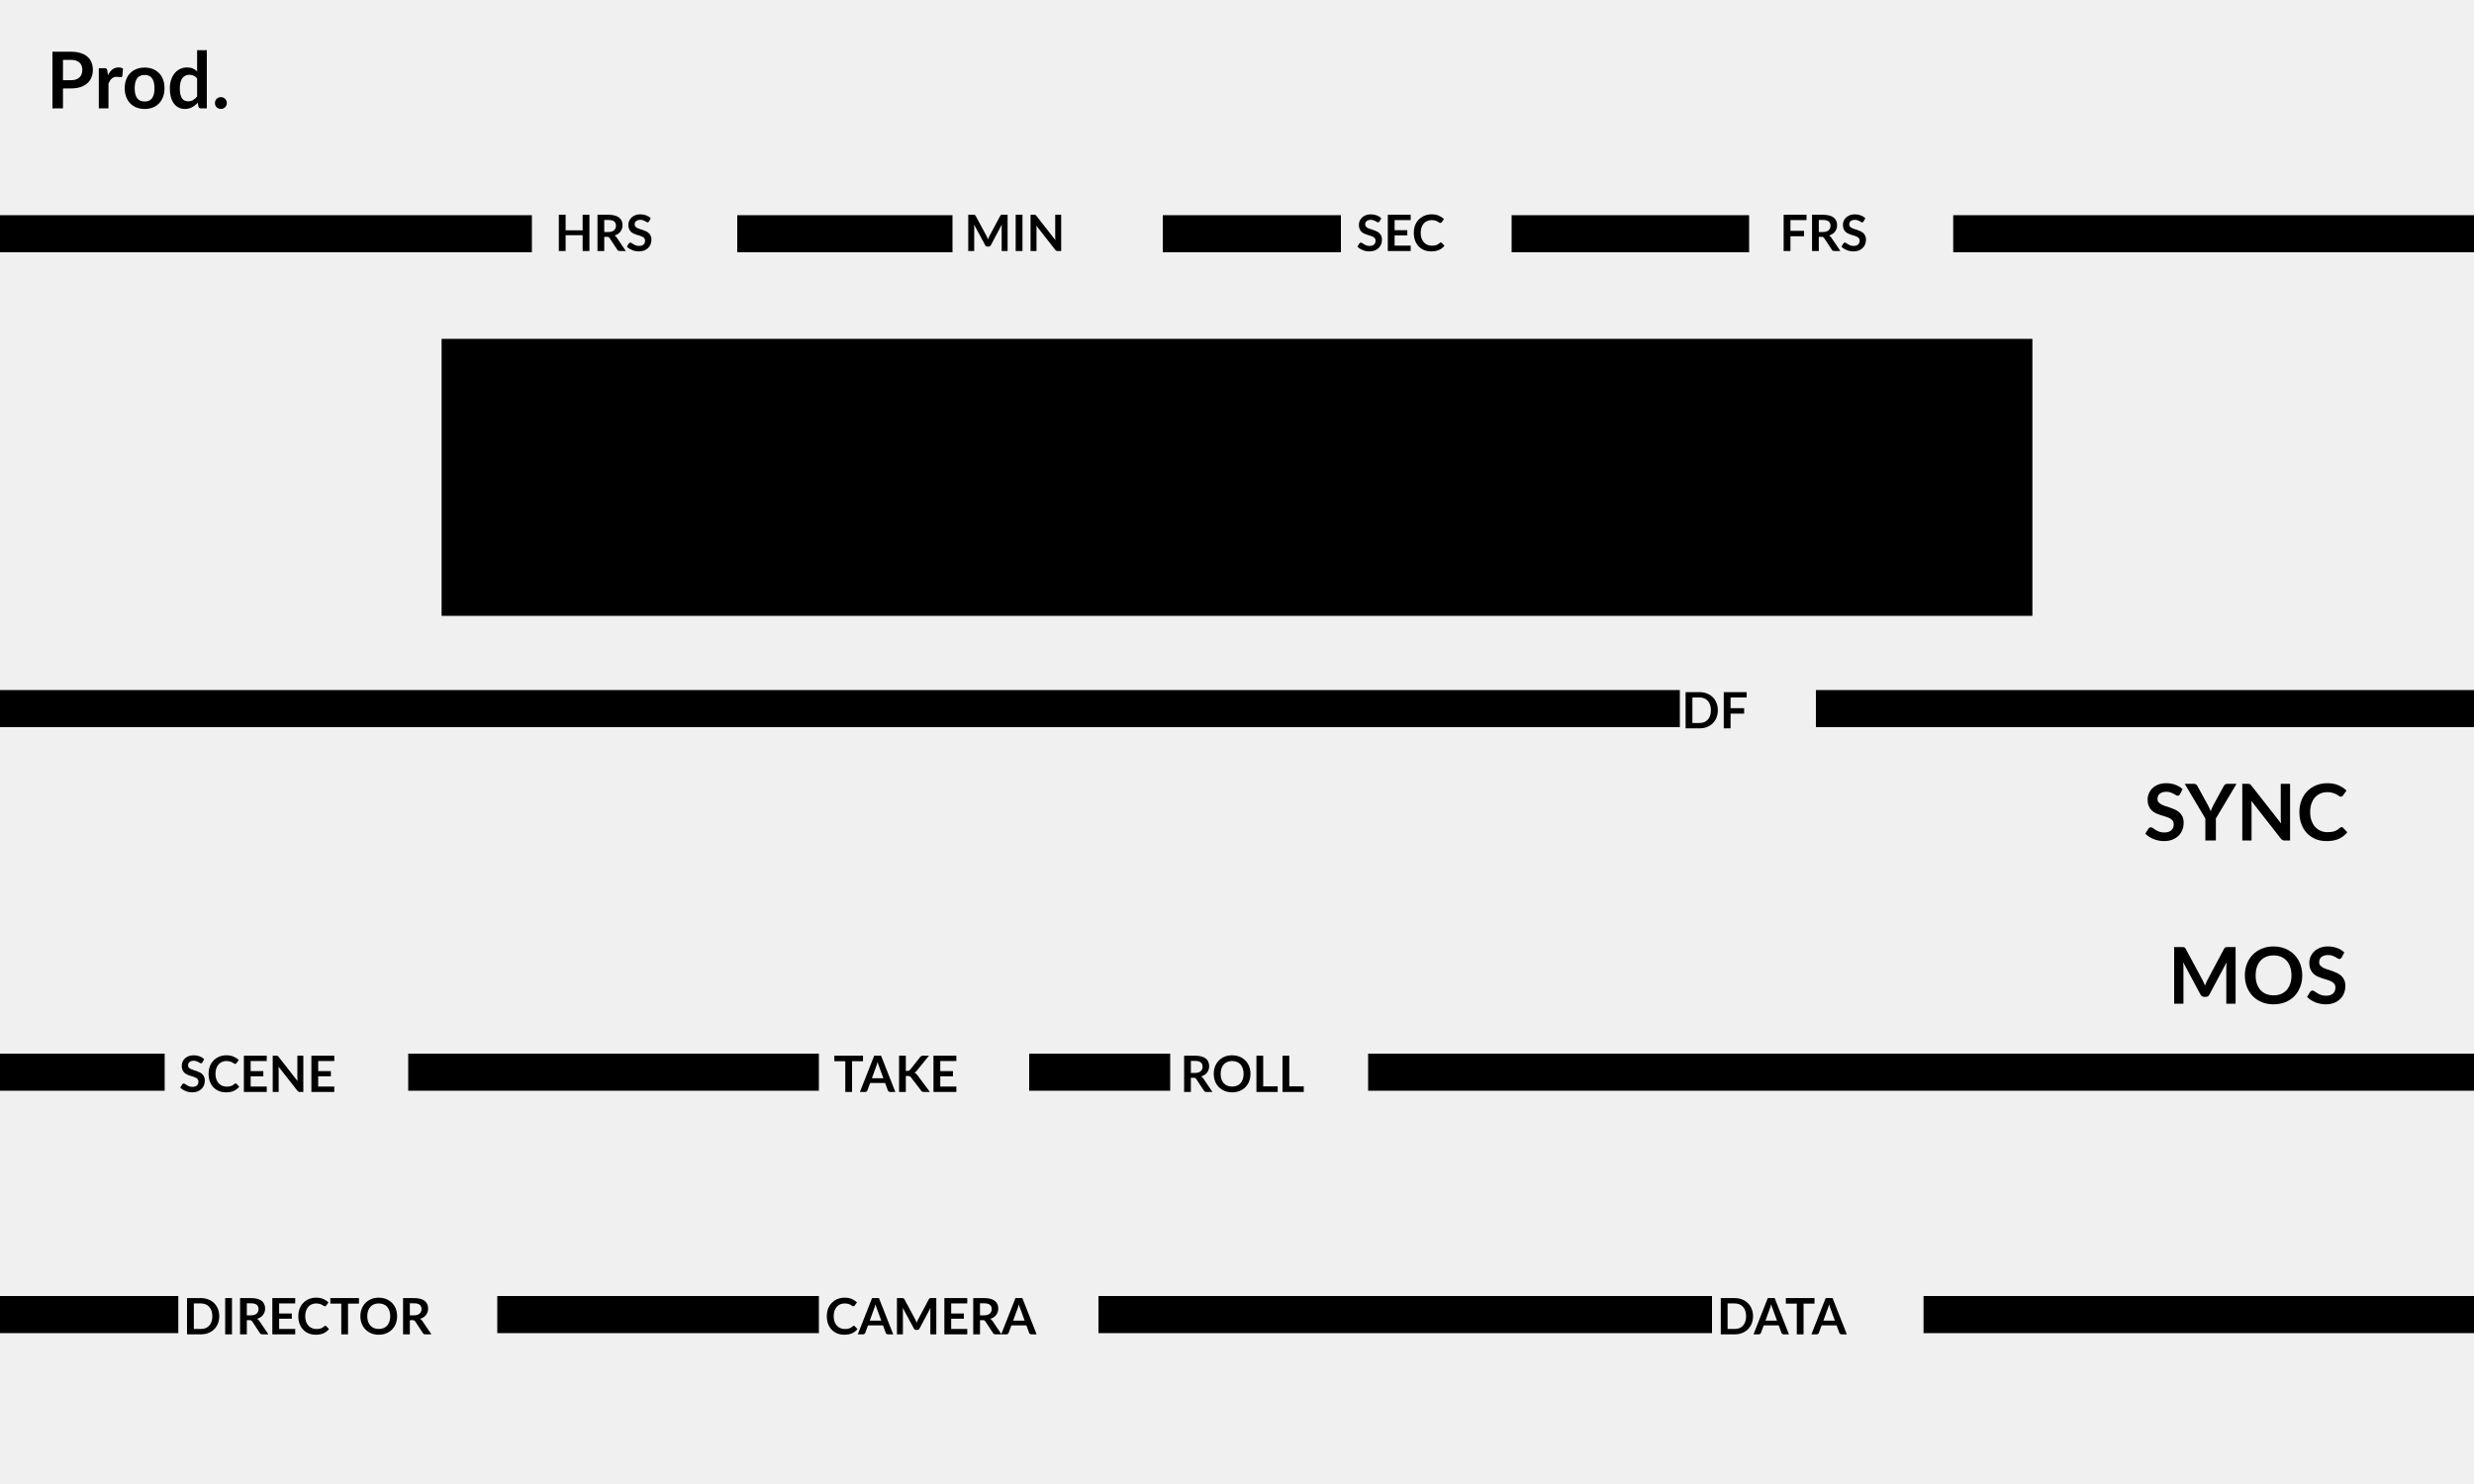
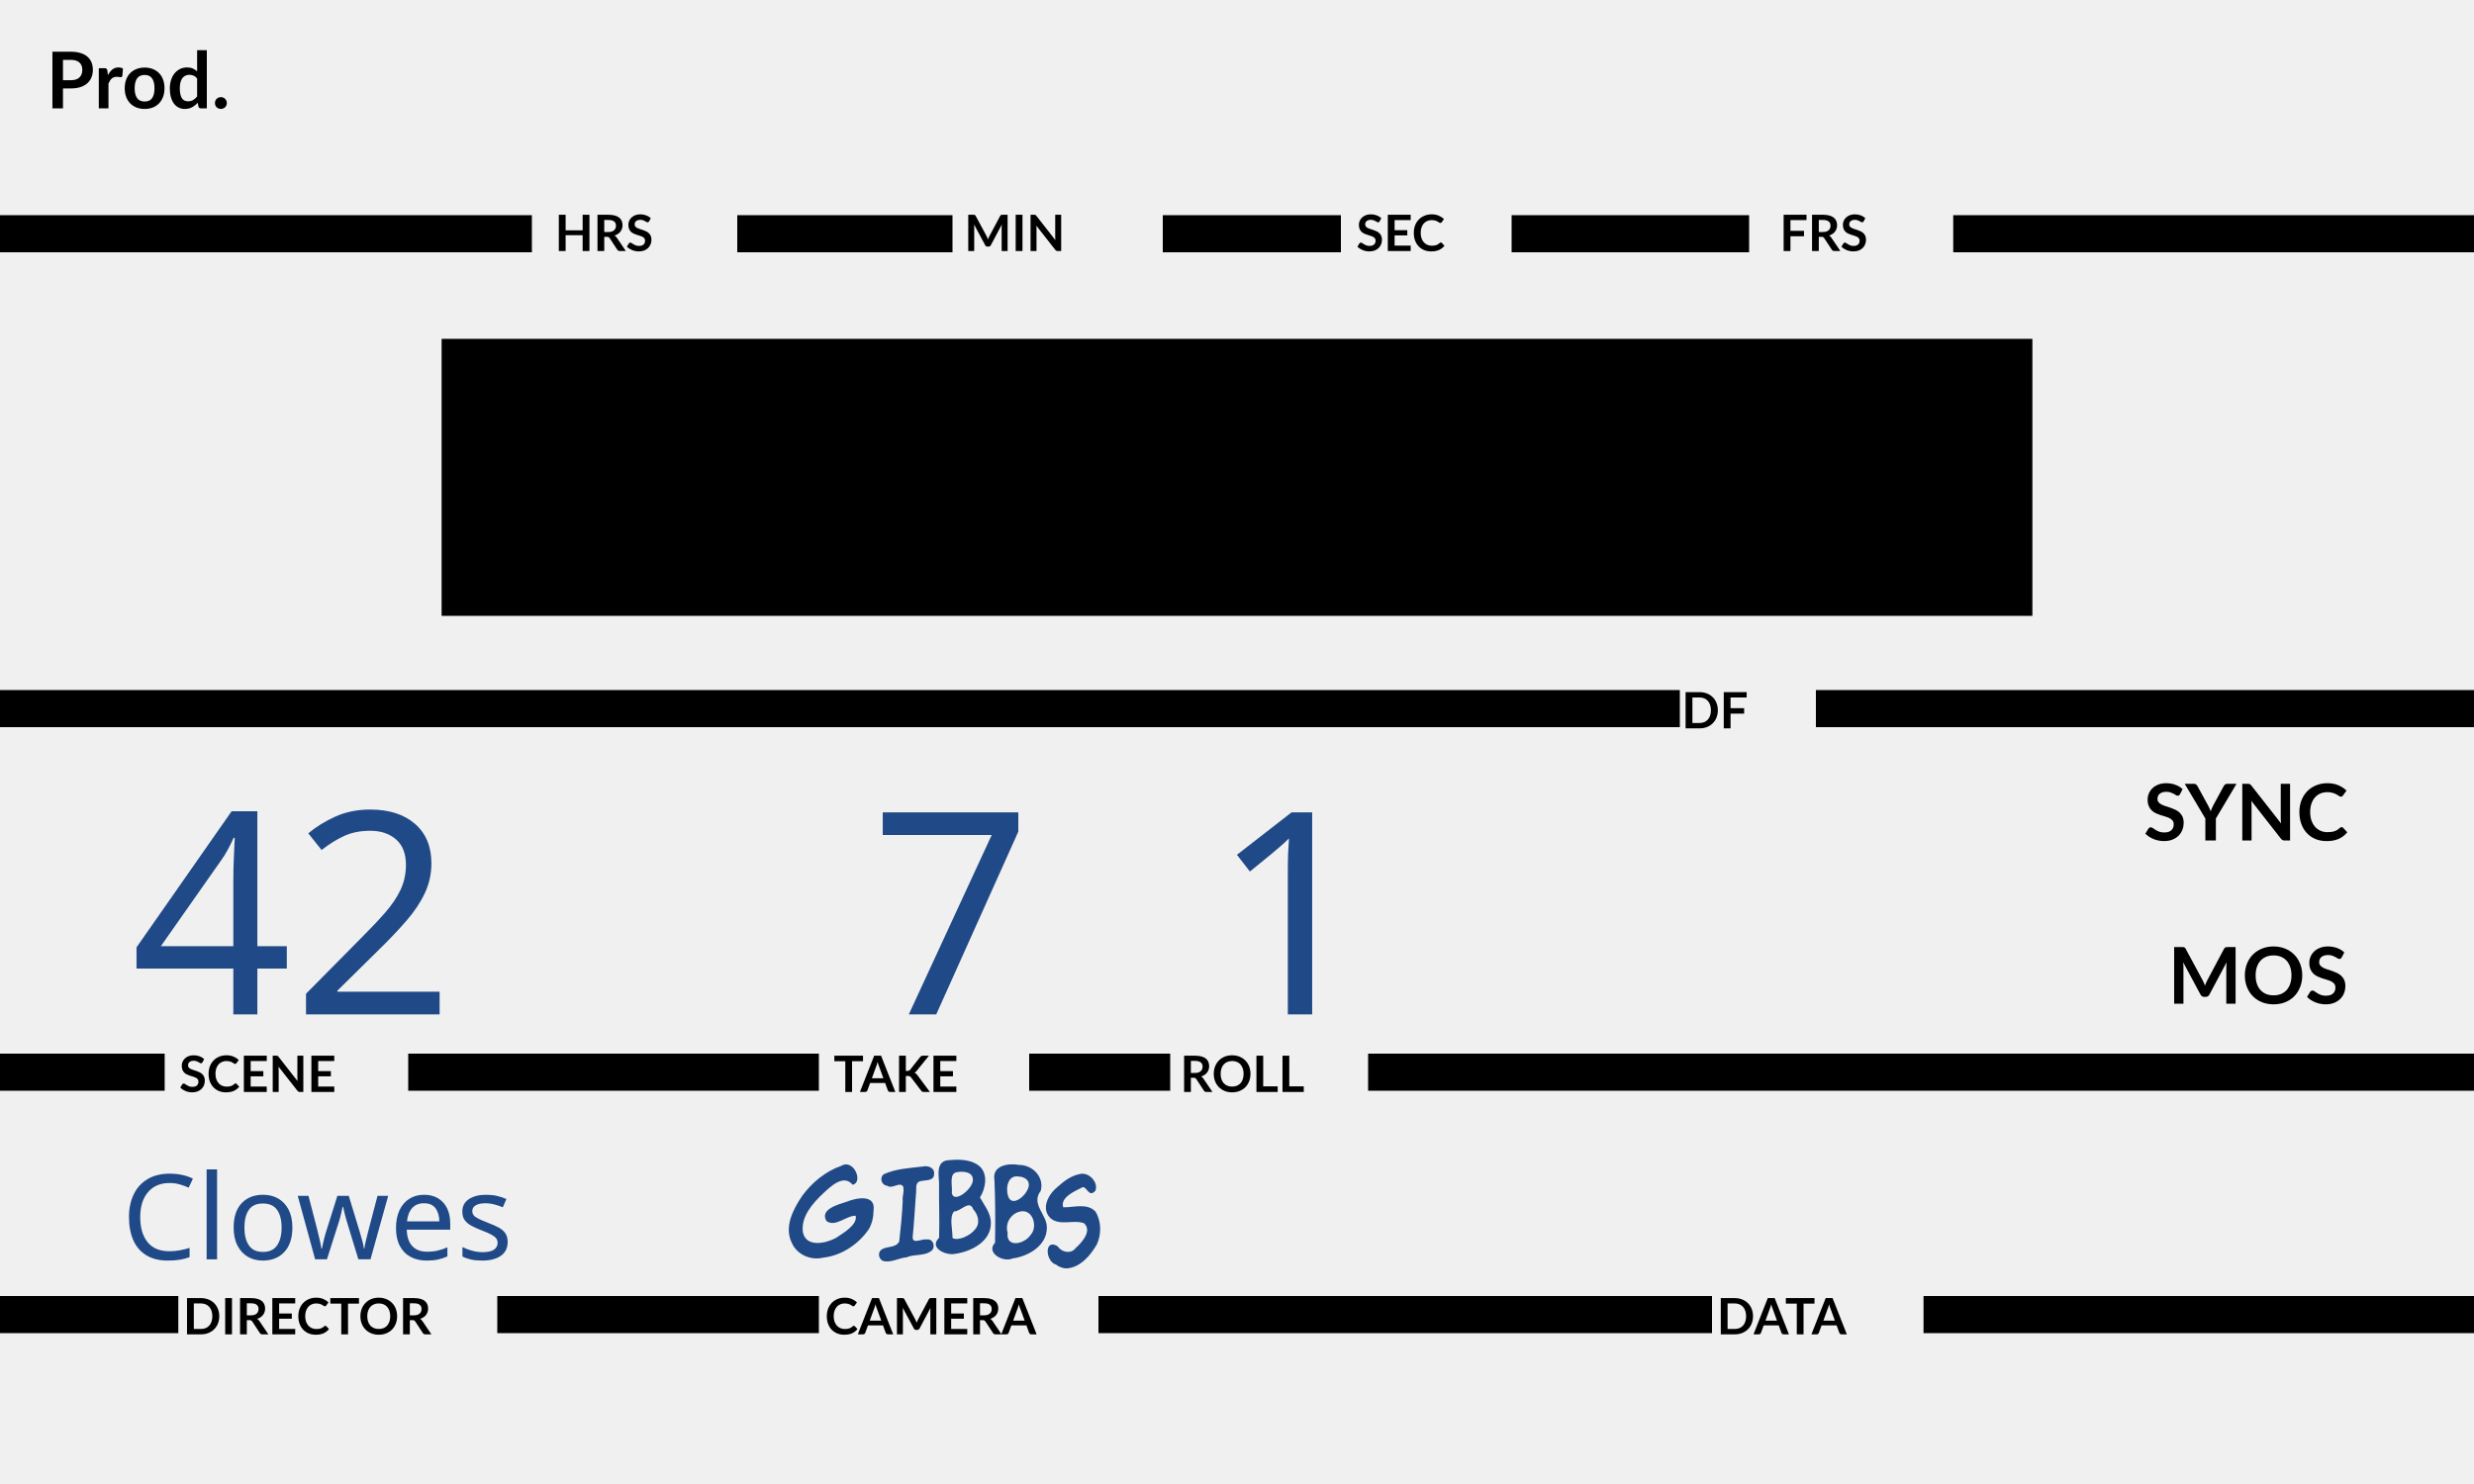
<svg xmlns="http://www.w3.org/2000/svg" width="1000" height="600" id="svg6175" version="1.1">
  <defs id="defs6177" />
  <g id="layer1" transform="translate(0,-452.3622)" style="display:inline">
    <text xml:space="preserve" style="font-size:31.675px;font-style:normal;font-variant:normal;font-weight:bold;font-stretch:normal;text-align:start;line-height:125%;letter-spacing:0px;word-spacing:0px;writing-mode:lr-tb;text-anchor:start;fill:#000000;fill-opacity:1;stroke:none;font-family:Lato;-inkscape-font-specification:Lato Bold" x="18.645" y="496.177" id="text6183">
      <tspan id="tspan6185" x="18.645" y="496.177">Prod.</tspan>
    </text>
    <rect style="color:#000000;fill:#000000;fill-opacity:1;fill-rule:nonzero;stroke:none;stroke-width:1;marker:none;visibility:visible;display:inline;overflow:visible;enable-background:accumulate" id="rect6187" width="216.994" height="15" x="-2" y="539.362" />
    <rect y="539.362" x="789.5" height="15" width="211.5" id="rect6223" style="color:#000000;fill:#000000;fill-opacity:1;fill-rule:nonzero;stroke:none;stroke-width:1;marker:none;visibility:visible;display:inline;overflow:visible;enable-background:accumulate" />
    <rect style="color:#000000;fill:#000000;fill-opacity:1;fill-rule:nonzero;stroke:none;stroke-width:1;marker:none;visibility:visible;display:inline;overflow:visible;enable-background:accumulate" id="rect6189" width="643" height="112" x="178.5" y="589.362" />
    <text id="text6207" y="553.851" x="256.477" style="font-size:20.285px;font-style:normal;font-variant:normal;font-weight:bold;font-stretch:normal;text-align:center;line-height:125%;letter-spacing:0px;word-spacing:0px;writing-mode:lr-tb;text-anchor:middle;fill:#000000;fill-opacity:1;stroke:none;font-family:Lato;-inkscape-font-specification:Lato Bold" xml:space="preserve">
      <tspan y="553.851" x="256.477" id="tspan6209">HRS</tspan>
    </text>
    <text xml:space="preserve" style="font-size:20.285px;font-style:normal;font-variant:normal;font-weight:bold;font-stretch:normal;text-align:center;line-height:125%;letter-spacing:0px;word-spacing:0px;writing-mode:lr-tb;text-anchor:middle;fill:#000000;fill-opacity:1;stroke:none;font-family:Lato;-inkscape-font-specification:Lato Bold" x="422.477" y="553.851" id="text6211">
      <tspan id="tspan6213" x="422.477" y="553.851">MIN</tspan>
    </text>
    <text id="text6215" y="553.851" x="578.477" style="font-size:20.285px;font-style:normal;font-variant:normal;font-weight:bold;font-stretch:normal;text-align:center;line-height:125%;letter-spacing:0px;word-spacing:0px;writing-mode:lr-tb;text-anchor:middle;fill:#000000;fill-opacity:1;stroke:none;font-family:Lato;-inkscape-font-specification:Lato Bold" xml:space="preserve">
      <tspan y="553.851" x="578.477" id="tspan6217">SEC</tspan>
    </text>
    <text xml:space="preserve" style="font-size:20.285px;font-style:normal;font-variant:normal;font-weight:bold;font-stretch:normal;text-align:center;line-height:125%;letter-spacing:0px;word-spacing:0px;writing-mode:lr-tb;text-anchor:middle;fill:#000000;fill-opacity:1;stroke:none;font-family:Lato;-inkscape-font-specification:Lato Bold" x="749.477" y="553.851" id="text6219">
      <tspan id="tspan6221" x="749.477" y="553.851">FRS</tspan>
    </text>
    <rect y="539.362" x="298" height="15" width="87" id="rect6235" style="color:#000000;fill:#000000;fill-opacity:1;fill-rule:nonzero;stroke:none;stroke-width:1;marker:none;visibility:visible;display:inline;overflow:visible;enable-background:accumulate" />
    <rect style="color:#000000;fill:#000000;fill-opacity:1;fill-rule:nonzero;stroke:none;stroke-width:1;marker:none;visibility:visible;display:inline;overflow:visible;enable-background:accumulate" id="rect6237" width="72" height="15" x="470" y="539.362" />
    <rect y="539.362" x="611" height="15" width="96" id="rect6239" style="color:#000000;fill:#000000;fill-opacity:1;fill-rule:nonzero;stroke:none;stroke-width:1;marker:none;visibility:visible;display:inline;overflow:visible;enable-background:accumulate" />
    <rect style="color:#000000;fill:#000000;fill-opacity:1;fill-rule:nonzero;stroke:none;stroke-width:1;marker:none;visibility:visible;display:inline;overflow:visible;enable-background:accumulate" id="rect6241" width="268.007" height="15" x="733.993" y="731.362" />
    <text id="text6243" y="746.851" x="705.477" style="font-size:20.285px;font-style:normal;font-variant:normal;font-weight:bold;font-stretch:normal;text-align:center;line-height:125%;letter-spacing:0px;word-spacing:0px;writing-mode:lr-tb;text-anchor:middle;fill:#000000;fill-opacity:1;stroke:none;font-family:Lato;-inkscape-font-specification:Lato Bold" xml:space="preserve">
      <tspan y="746.851" x="705.477" id="tspan6245">DF</tspan>
    </text>
    <rect y="731.362" x="-2" height="15" width="681" id="rect6247" style="color:#000000;fill:#000000;fill-opacity:1;fill-rule:nonzero;stroke:none;stroke-width:1;marker:none;visibility:visible;display:inline;overflow:visible;enable-background:accumulate" />
    <text id="text6249" y="792.177" x="987.645" style="font-size:31.675px;font-style:normal;font-variant:normal;font-weight:bold;font-stretch:normal;text-align:end;line-height:125%;letter-spacing:0px;word-spacing:0px;writing-mode:lr-tb;text-anchor:end;fill:#000000;fill-opacity:1;stroke:none;font-family:Lato;-inkscape-font-specification:Lato Bold" xml:space="preserve">
      <tspan y="792.177" x="987.645" id="tspan6251">SYNC</tspan>
    </text>
    <text xml:space="preserve" style="font-size:31.675px;font-style:normal;font-variant:normal;font-weight:bold;font-stretch:normal;text-align:end;line-height:125%;letter-spacing:0px;word-spacing:0px;writing-mode:lr-tb;text-anchor:end;fill:#000000;fill-opacity:1;stroke:none;font-family:Lato;-inkscape-font-specification:Lato Bold" x="987.645" y="858.177" id="text6253">
      <tspan id="tspan6255" x="987.645" y="858.177">MOS</tspan>
    </text>
    <rect y="878.362" x="-2" height="15" width="68.564" id="rect6276" style="color:#000000;fill:#000000;fill-opacity:1;fill-rule:nonzero;stroke:none;stroke-width:1;marker:none;visibility:visible;display:inline;overflow:visible;enable-background:accumulate" />
    <text xml:space="preserve" style="font-size:20.285px;font-style:normal;font-variant:normal;font-weight:bold;font-stretch:normal;text-align:center;line-height:125%;letter-spacing:0px;word-spacing:0px;writing-mode:lr-tb;text-anchor:middle;fill:#000000;fill-opacity:1;stroke:none;font-family:Lato;-inkscape-font-specification:Lato Bold" x="116.477" y="893.851" id="text6278">
      <tspan id="tspan6280" x="116.477" y="893.851">SCENE</tspan>
    </text>
    <text id="text6282" y="893.851" x="374.477" style="font-size:20.285px;font-style:normal;font-variant:normal;font-weight:bold;font-stretch:normal;text-align:center;line-height:125%;letter-spacing:0px;word-spacing:0px;writing-mode:lr-tb;text-anchor:middle;fill:#000000;fill-opacity:1;stroke:none;font-family:Lato;-inkscape-font-specification:Lato Bold" xml:space="preserve">
      <tspan y="893.851" x="374.477" id="tspan6284">TAKE</tspan>
    </text>
    <text xml:space="preserve" style="font-size:20.285px;font-style:normal;font-variant:normal;font-weight:bold;font-stretch:normal;text-align:center;line-height:125%;letter-spacing:0px;word-spacing:0px;writing-mode:lr-tb;text-anchor:middle;fill:#000000;fill-opacity:1;stroke:none;font-family:Lato;-inkscape-font-specification:Lato Bold" x="514.477" y="893.851" id="text6286">
      <tspan id="tspan6288" x="514.477" y="893.851">ROLL</tspan>
    </text>
    <rect style="color:#000000;fill:#000000;fill-opacity:1;fill-rule:nonzero;stroke:none;stroke-width:1;marker:none;visibility:visible;display:inline;overflow:visible;enable-background:accumulate" id="rect6296" width="166" height="15" x="165" y="878.362" />
    <rect y="878.362" x="416" height="15" width="57" id="rect6298" style="color:#000000;fill:#000000;fill-opacity:1;fill-rule:nonzero;stroke:none;stroke-width:1;marker:none;visibility:visible;display:inline;overflow:visible;enable-background:accumulate" />
    <rect style="color:#000000;fill:#000000;fill-opacity:1;fill-rule:nonzero;stroke:none;stroke-width:1;marker:none;visibility:visible;display:inline;overflow:visible;enable-background:accumulate" id="rect6300" width="449" height="15" x="553" y="878.362" />
    <rect style="color:#000000;fill:#000000;fill-opacity:1;fill-rule:nonzero;stroke:none;stroke-width:1;marker:none;visibility:visible;display:inline;overflow:visible;enable-background:accumulate" id="rect6302" width="74.076" height="15" x="-2" y="976.362" />
    <text id="text6304" y="991.851" x="136.477" style="font-size:20.285px;font-style:normal;font-variant:normal;font-weight:bold;font-stretch:normal;text-align:center;line-height:125%;letter-spacing:0px;word-spacing:0px;writing-mode:lr-tb;text-anchor:middle;fill:#000000;fill-opacity:1;stroke:none;font-family:Lato;-inkscape-font-specification:Lato Bold" xml:space="preserve">
      <tspan y="991.851" x="136.477" id="tspan6306">DIRECTOR</tspan>
    </text>
    <text xml:space="preserve" style="font-size:20.285px;font-style:normal;font-variant:normal;font-weight:bold;font-stretch:normal;text-align:center;line-height:125%;letter-spacing:0px;word-spacing:0px;writing-mode:lr-tb;text-anchor:middle;fill:#000000;fill-opacity:1;stroke:none;font-family:Lato;-inkscape-font-specification:Lato Bold" x="388.477" y="991.851" id="text6308">
      <tspan id="tspan6310" x="388.477" y="991.851">CAMERA</tspan>
    </text>
    <text xml:space="preserve" style="font-size:20.285px;font-style:normal;font-variant:normal;font-weight:bold;font-stretch:normal;text-align:center;line-height:125%;letter-spacing:0px;word-spacing:0px;writing-mode:lr-tb;text-anchor:middle;fill:#000000;fill-opacity:1;stroke:none;font-family:Lato;-inkscape-font-specification:Lato Bold" x="732.477" y="991.851" id="text6316">
      <tspan id="tspan6318" x="732.477" y="991.851">DATA</tspan>
    </text>
    <rect y="976.362" x="777.5" height="15" width="224.5" id="rect6320" style="color:#000000;fill:#000000;fill-opacity:1;fill-rule:nonzero;stroke:none;stroke-width:1;marker:none;visibility:visible;display:inline;overflow:visible;enable-background:accumulate" />
    <rect y="976.362" x="201" height="15" width="130" id="rect6322" style="color:#000000;fill:#000000;fill-opacity:1;fill-rule:nonzero;stroke:none;stroke-width:1;marker:none;visibility:visible;display:inline;overflow:visible;enable-background:accumulate" />
    <rect y="976.362" x="444" height="15" width="248" id="rect6326" style="color:#000000;fill:#000000;fill-opacity:1;fill-rule:nonzero;stroke:none;stroke-width:1;marker:none;visibility:visible;display:inline;overflow:visible;enable-background:accumulate" />
  </g>
+   <g id="layer3">
+     <text xml:space="preserve" style="font-size:114.389px;font-style:normal;font-variant:normal;font-weight:normal;font-stretch:normal;text-align:start;line-height:125%;letter-spacing:0px;word-spacing:0px;writing-mode:lr-tb;text-anchor:start;fill:#204a87;fill-opacity:1;stroke:none;font-family:Komika Jam;-inkscape-font-specification:Komika Jam" x="52.778" y="410.129" id="text7186">
+       <tspan id="tspan7188" x="52.778" y="410.129">42</tspan>
+     </text>
+     <text id="text7194" y="410.129" x="351.778" style="font-size:114.389px;font-style:normal;font-variant:normal;font-weight:normal;font-stretch:normal;text-align:start;line-height:125%;letter-spacing:0px;word-spacing:0px;writing-mode:lr-tb;text-anchor:start;fill:#204a87;fill-opacity:1;stroke:none;font-family:Komika Jam;-inkscape-font-specification:Komika Jam" xml:space="preserve">
+       <tspan y="410.129" x="351.778" id="tspan7196">7</tspan>
+     </text>
+     <text xml:space="preserve" style="font-size:114.389px;font-style:normal;font-variant:normal;font-weight:normal;font-stretch:normal;text-align:start;line-height:125%;letter-spacing:0px;word-spacing:0px;writing-mode:lr-tb;text-anchor:start;fill:#204a87;fill-opacity:1;stroke:none;font-family:Komika Jam;-inkscape-font-specification:Komika Jam" x="489.778" y="410.129" id="text7198">
+       <tspan id="tspan7200" x="489.778" y="410.129">1</tspan>
+     </text>
+     <text id="text7202" y="509.184" x="49.21" style="font-size:47.866px;font-style:normal;font-variant:normal;font-weight:normal;font-stretch:normal;text-align:start;line-height:125%;letter-spacing:0px;word-spacing:0px;writing-mode:lr-tb;text-anchor:start;fill:#204a87;fill-opacity:1;stroke:none;font-family:Komika Jam;-inkscape-font-specification:Komika Jam" xml:space="preserve">
+       <tspan y="509.184" x="49.21" id="tspan7204">Clowes</tspan>
+     </text>
+     <g style="font-size:47.866px;font-style:normal;font-variant:normal;font-weight:normal;font-stretch:normal;text-align:start;line-height:125%;letter-spacing:0px;word-spacing:0px;writing-mode:lr-tb;text-anchor:start;fill:#204a87;fill-opacity:1;stroke:none;font-family:Komika Jam;-inkscape-font-specification:Komika Jam" id="text7206">
+       <path d="m 353.104,489.32 c 0.865,-6.681 -7.1,-4.969 -10.896,-3.44 -3.257,1.091 -11.015,3.012 -8.155,7.796 3.652,2.649 7.848,-2.18 11.799,-2.13 0.887,3.634 -5.08,7.03 -7.973,8.973 -4.169,2.266 -12.159,3.945 -13.368,-2.422 -0.777,-6.317 4.023,-11.64 8.297,-15.67 2.95,-2.703 8.128,-7.845 11.823,-3.422 4.468,-0.957 0.436,-10.64 -4.562,-7.653 -6.351,2.198 -11.855,6.734 -15.81,12.133 -3.706,5.488 -7.468,12.644 -4.129,19.198 2.169,4.722 7.674,6.983 12.607,5.807 7.397,-0.828 14.201,-5.372 18.405,-11.464 1.375,-2.314 1.936,-5.038 1.963,-7.707 z" id="path7211" />
+       <path d="m 377.55,474.673 c 0.404,-2.424 -2.456,-3.555 -4.436,-3.046 -5.35,0.658 -10.929,0.85 -15.907,3.142 -1.786,1.414 -0.93,4.401 1.362,4.633 2.157,1.513 4.936,-1.766 6.473,0.263 0.605,1.979 -0.423,3.989 -0.163,6.008 -0.24,5.441 -0.798,10.872 -1.413,16.284 -1.379,2.716 -4.98,1.742 -7.135,3.276 -1.893,1.284 -1.028,4.469 1.206,4.719 3.067,0.467 5.864,-1.382 8.876,-1.584 3.261,-1.471 7.38,-0.345 10.245,-2.78 1.629,-1.662 0.428,-4.916 -2.107,-4.442 -1.781,-0.441 -5.703,2.094 -5.654,-0.954 0.582,-5.745 0.893,-11.525 1.322,-17.287 0.384,-1.809 -0.628,-4.688 1.766,-5.329 1.92,-0.538 5.633,0.063 5.566,-2.903" id="path7213" />
+       <path d="m 400.519,494.5 c 0.047,-4.002 -2.681,-7.141 -4.404,-10.339 2.083,-3.416 3.313,-8.716 0.32,-12.158 -3.235,-3.229 -8.345,-3.345 -12.717,-2.944 -5.515,0.186 -4.27,5.794 -4.144,9.385 -0.114,7.333 0.265,14.695 0.004,22.004 -4.281,4.084 2.823,7.331 6.534,6.486 6.441,-0.916 14.475,-4.952 14.408,-12.433 m -6.462,2.633 c -1.849,2.424 -6.763,4.741 -9.047,3.399 0.05,-3.392 -1.408,-8.458 0.621,-10.739 2.541,0.151 6.283,-4.964 7.74,-0.89 2.056,2.237 2.959,5.781 0.685,8.23 m -0.814,-20.104 c 0.15,3.49 -7.691,9.865 -8.52,5.313 0.378,-2.69 -1.338,-8.017 2.154,-8.424 2.412,-0.451 6.415,-0.185 6.366,3.111" id="path7215" />
+       <path d="m 423.143,496.5 c 0.26,-5.376 -6.668,-9.562 -2.472,-15.032 1.511,-5.56 -3.294,-10.493 -8.746,-10.475 -4.377,-0.812 -11.06,0.208 -9.963,6.175 0.369,8.413 0.367,16.854 0.239,25.279 -3.886,4.085 3.35,8.1 7.085,6.364 6.35,-0.847 13.807,-5.125 13.857,-12.311 m -6.462,2.633 c -2.242,3.773 -10.141,5.784 -9.399,-0.778 -1.274,-4.209 1.969,-8.584 6.3,-8.653 4.301,0.207 5.678,6.639 3.099,9.431 m -0.814,-20.104 c -0.019,3.608 -6.725,9.705 -8.39,4.577 -1.074,-3.278 -0.134,-8.791 4.439,-7.901 1.847,0.07 4.019,1.209 3.951,3.324" id="path7217" />
+       <path d="m 431.216,512.849 c 5.539,-0.458 9.573,-5.271 12.165,-9.788 1.884,-4.086 1.793,-9.375 -0.594,-13.219 -3.406,-3.562 -8.765,-1.626 -13.021,-1.71 -1.363,-4.046 4.889,-6.636 7.913,-8.167 1.804,0.01 2.44,4.334 5.074,1.484 1.369,-3.427 -2.683,-7.755 -6.33,-6.758 -3.397,0.635 -6.397,2.837 -8.891,5.131 -3.658,2.905 -7.001,8.754 -2.896,12.744 3.865,3.212 9.201,0.424 13.522,1.998 3.436,3.114 -0.965,7.898 -3.398,10.052 -1.778,2.495 -5.687,1.741 -7.225,-0.708 -5.542,-3.44 -5.045,6.104 -0.741,7.365 1.268,0.956 2.82,1.588 4.424,1.576 m 5.361,-32.406 c -0.112,0.079 -0.112,0.079 0,0 z" id="path7219" />
+     </g>
+   </g>
  <g id="layer2" style="display:none">
    <rect style="color:#000000;fill:#000000;fill-opacity:1;fill-rule:nonzero;stroke:none;stroke-width:1;marker:none;visibility:visible;display:inline;overflow:visible;enable-background:accumulate" id="rect6415" width="1060" height="628" x="-26" y="-14" />
    <g id="g6225-2" transform="matrix(1.188692,0,0,1.188692,25.94694,-574.2358)" style="fill:#ffffff;fill-opacity:1">
      <text id="text6191-4" y="680.677" x="138.857" style="font-size:87.746px;font-style:normal;font-variant:normal;font-weight:normal;font-stretch:normal;text-align:start;line-height:125%;letter-spacing:0px;word-spacing:0px;writing-mode:lr-tb;text-anchor:start;fill:#ffffff;fill-opacity:1;stroke:none;font-family:Digital2;-inkscape-font-specification:Digital2" xml:space="preserve">
        <tspan y="680.677" x="138.857" id="tspan6193-2">00.</tspan>
      </text>
      <text xml:space="preserve" style="font-size:87.746px;font-style:normal;font-variant:normal;font-weight:normal;font-stretch:normal;text-align:start;line-height:125%;letter-spacing:0px;word-spacing:0px;writing-mode:lr-tb;text-anchor:start;fill:#ffffff;fill-opacity:1;stroke:none;font-family:Digital2;-inkscape-font-specification:Digital2" x="274.715" y="680.677" id="text6195-7">
        <tspan id="tspan6197-6" x="274.715" y="680.677">59.</tspan>
      </text>
      <text id="text6199-1" y="680.677" x="414.056" style="font-size:87.746px;font-style:normal;font-variant:normal;font-weight:normal;font-stretch:normal;text-align:start;line-height:125%;letter-spacing:0px;word-spacing:0px;writing-mode:lr-tb;text-anchor:start;fill:#ffffff;fill-opacity:1;stroke:none;font-family:Digital2;-inkscape-font-specification:Digital2" xml:space="preserve">
        <tspan y="680.677" x="414.056" id="tspan6201-1">58.</tspan>
      </text>
      <text xml:space="preserve" style="font-size:87.746px;font-style:normal;font-variant:normal;font-weight:normal;font-stretch:normal;text-align:start;line-height:125%;letter-spacing:0px;word-spacing:0px;writing-mode:lr-tb;text-anchor:start;fill:#ffffff;fill-opacity:1;stroke:none;font-family:Digital2;-inkscape-font-specification:Digital2" x="553.398" y="680.677" id="text6203-9">
        <tspan id="tspan6205-2" x="553.398" y="680.677">09</tspan>
      </text>
    </g>
  </g>
</svg>
